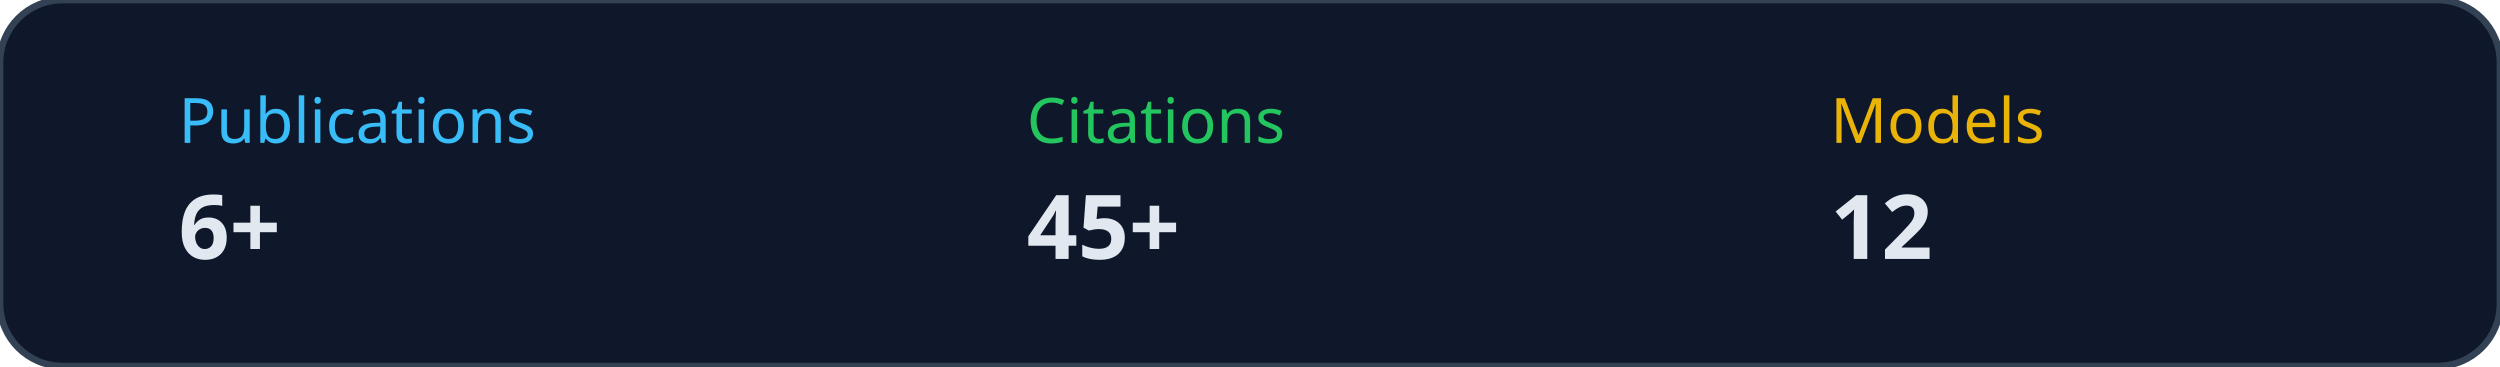
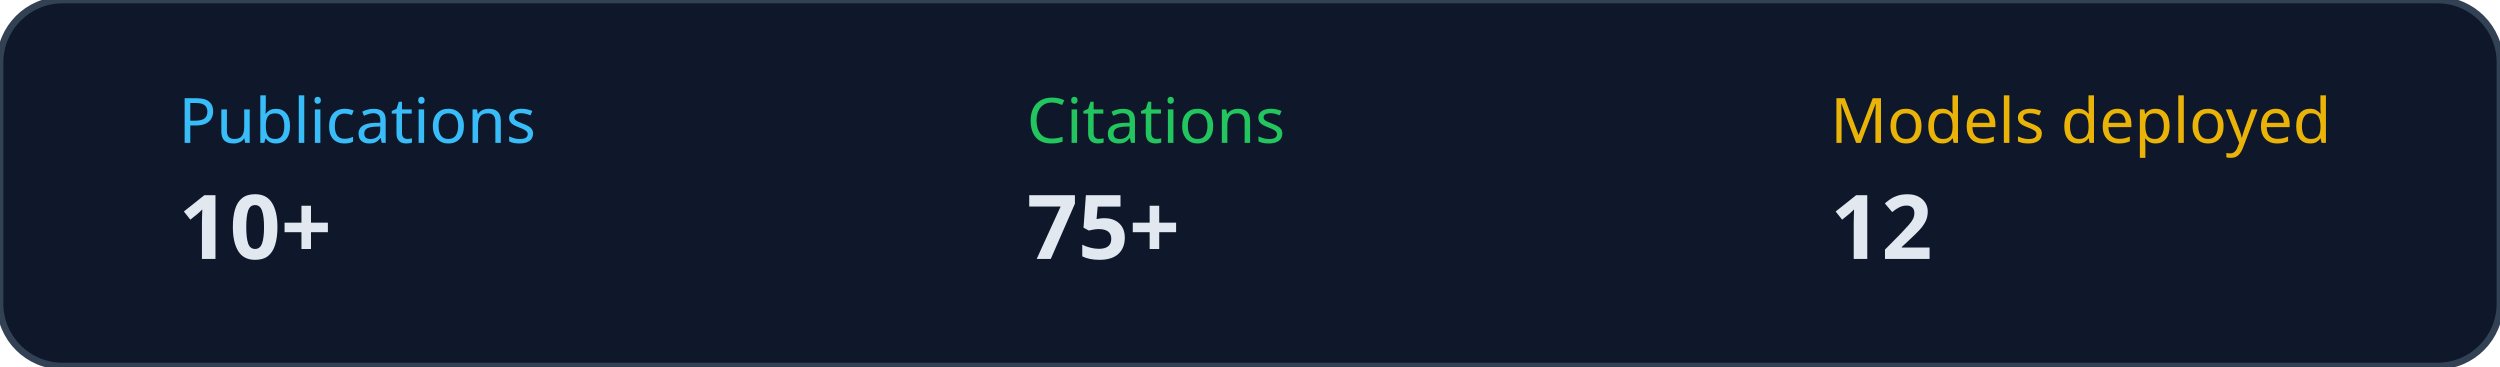
<svg xmlns="http://www.w3.org/2000/svg" width="560" height="82" viewBox="0 0 560 82">
  <rect width="560" height="82" rx="14" fill="#0f172a" stroke="#334155" stroke-width="1.5" />
  <text x="40" y="32" fill="#38bdf8" font-size="14" font-family="sans-serif">Publications</text>
-   <text x="40" y="58" fill="#e2e8f0" font-size="20" font-family="sans-serif" font-weight="700">6+</text>
+   <text x="40" y="58" fill="#e2e8f0" font-size="20" font-family="sans-serif" font-weight="700">10+</text>
  <text x="230" y="32" fill="#22c55e" font-size="14" font-family="sans-serif">Citations</text>
-   <text x="230" y="58" fill="#e2e8f0" font-size="20" font-family="sans-serif" font-weight="700">45+</text>
-   <text x="410" y="32" fill="#eab308" font-size="14" font-family="sans-serif">Models</text>
+   <text x="230" y="58" fill="#e2e8f0" font-size="20" font-family="sans-serif" font-weight="700">75+</text>
+   <text x="410" y="32" fill="#eab308" font-size="14" font-family="sans-serif">Models deployed</text>
  <text x="410" y="58" fill="#e2e8f0" font-size="20" font-family="sans-serif" font-weight="700">12</text>
</svg>
